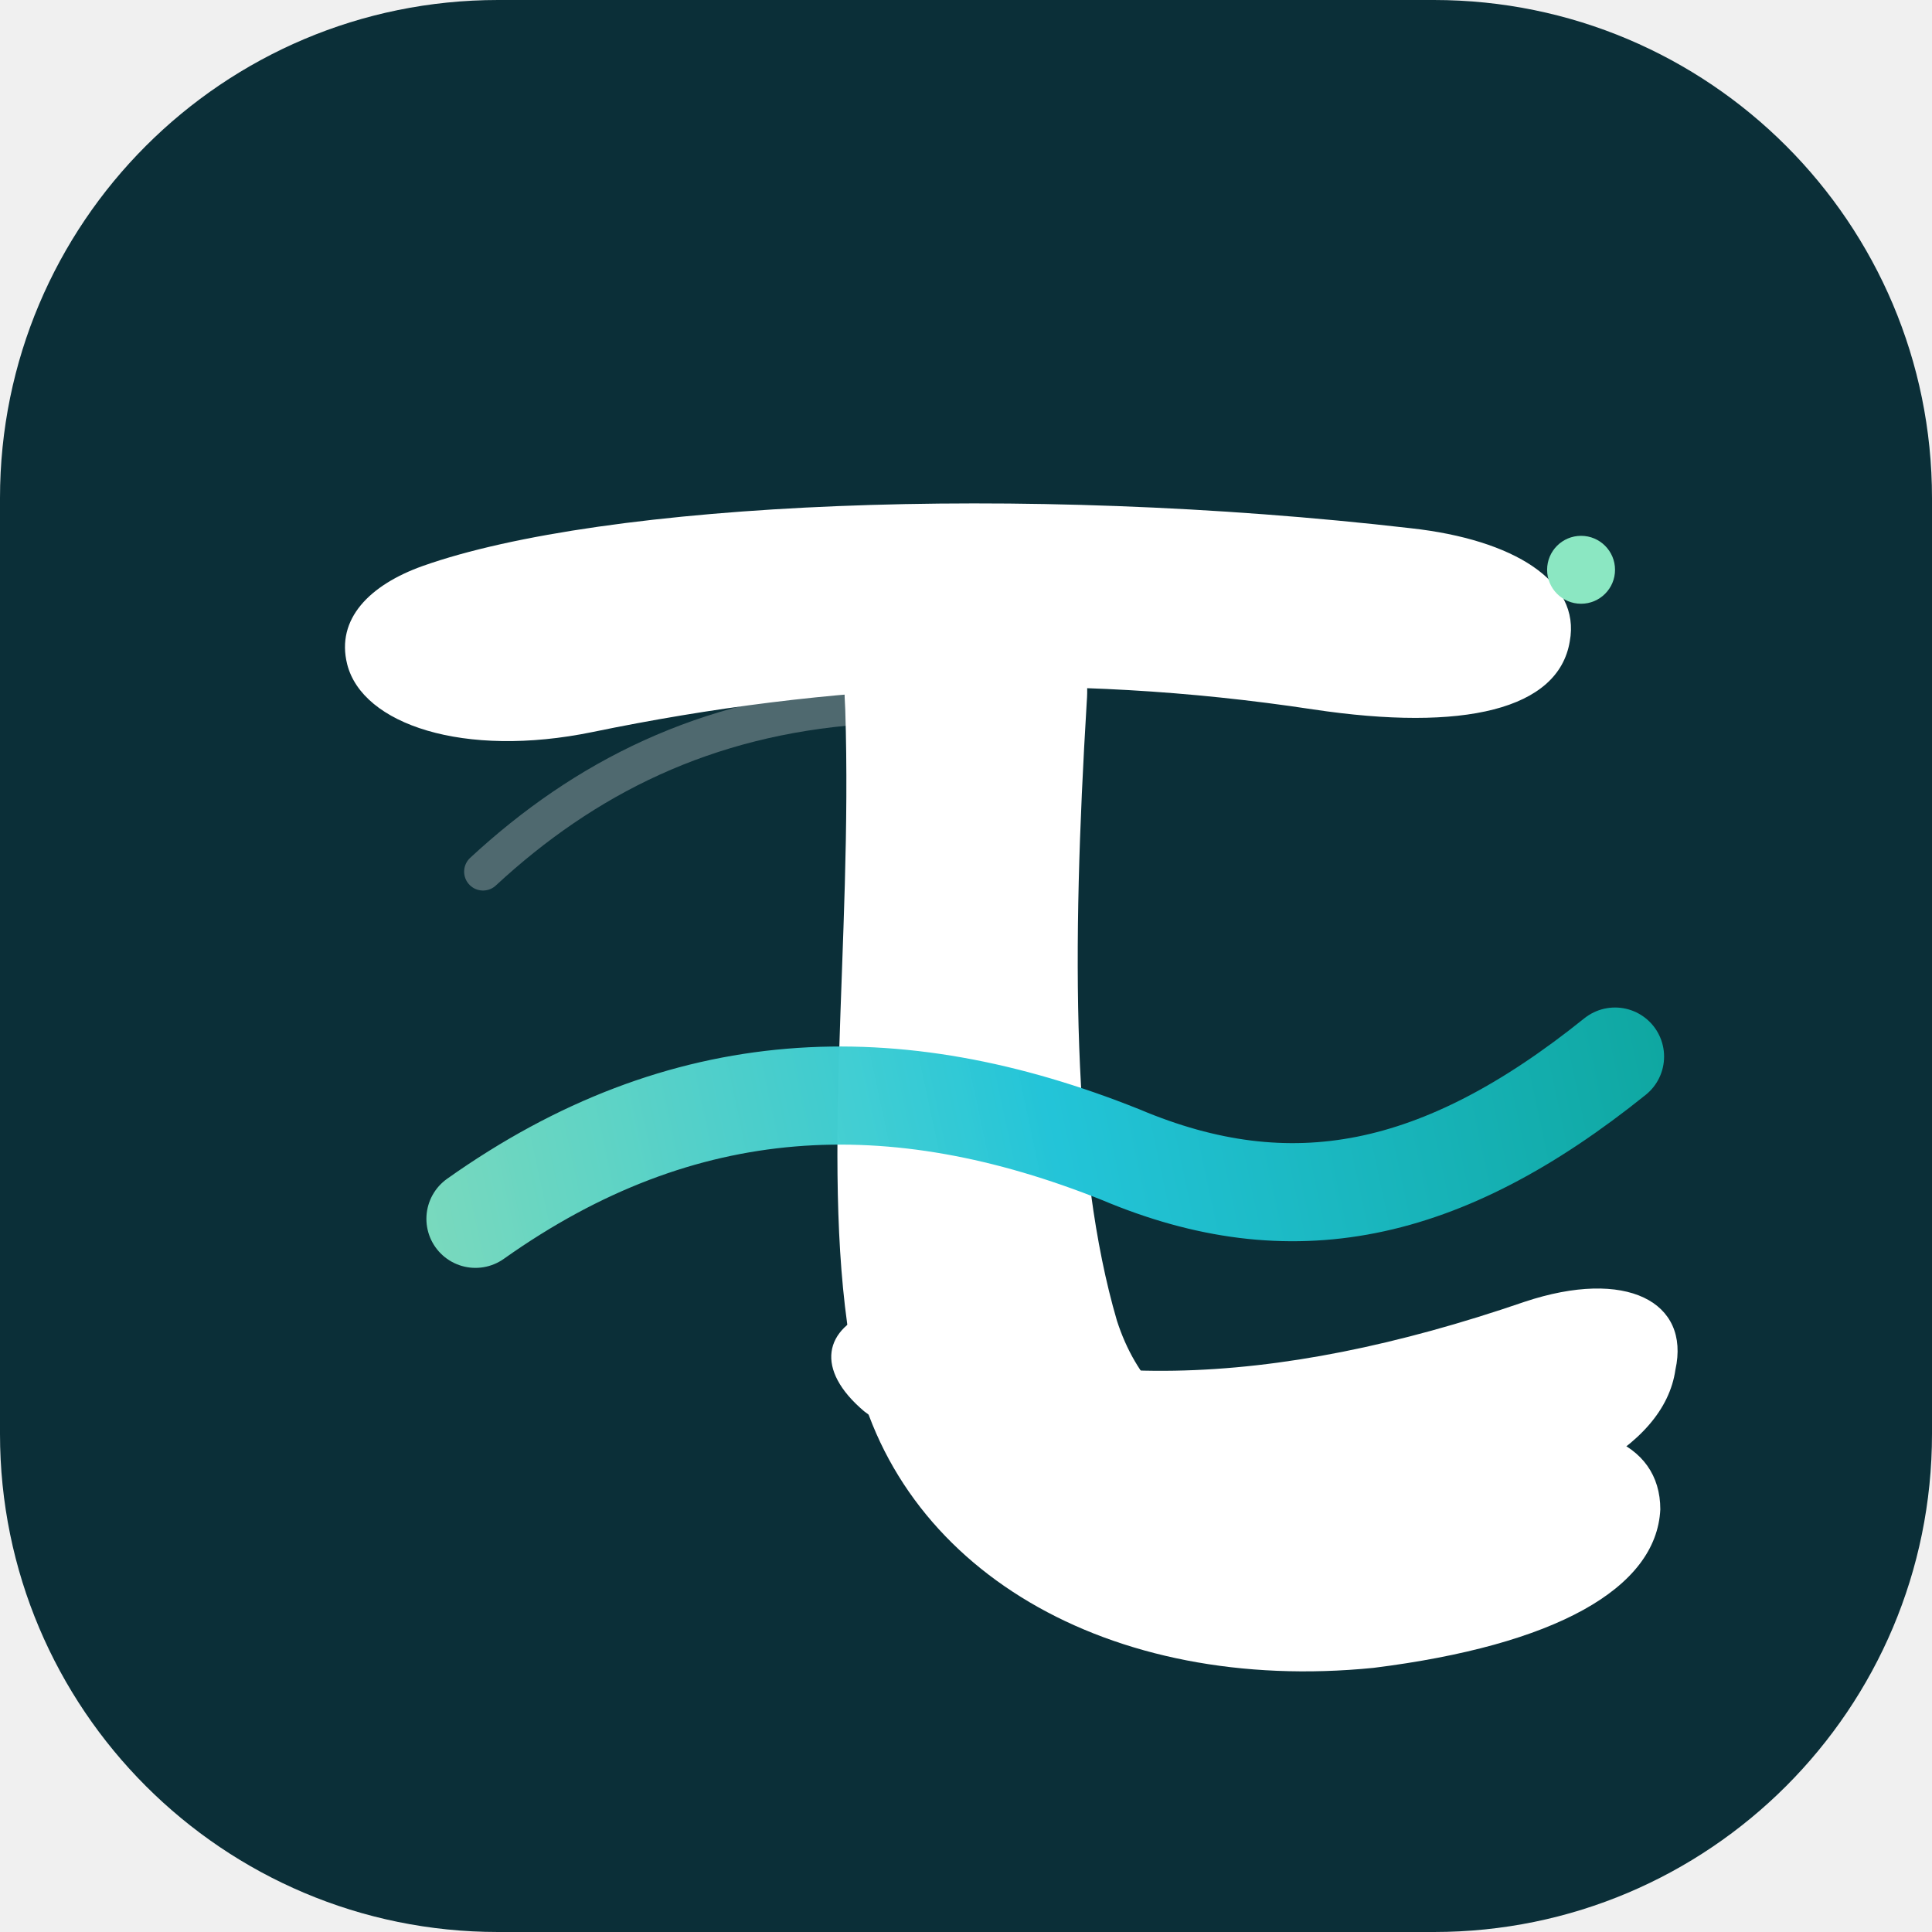
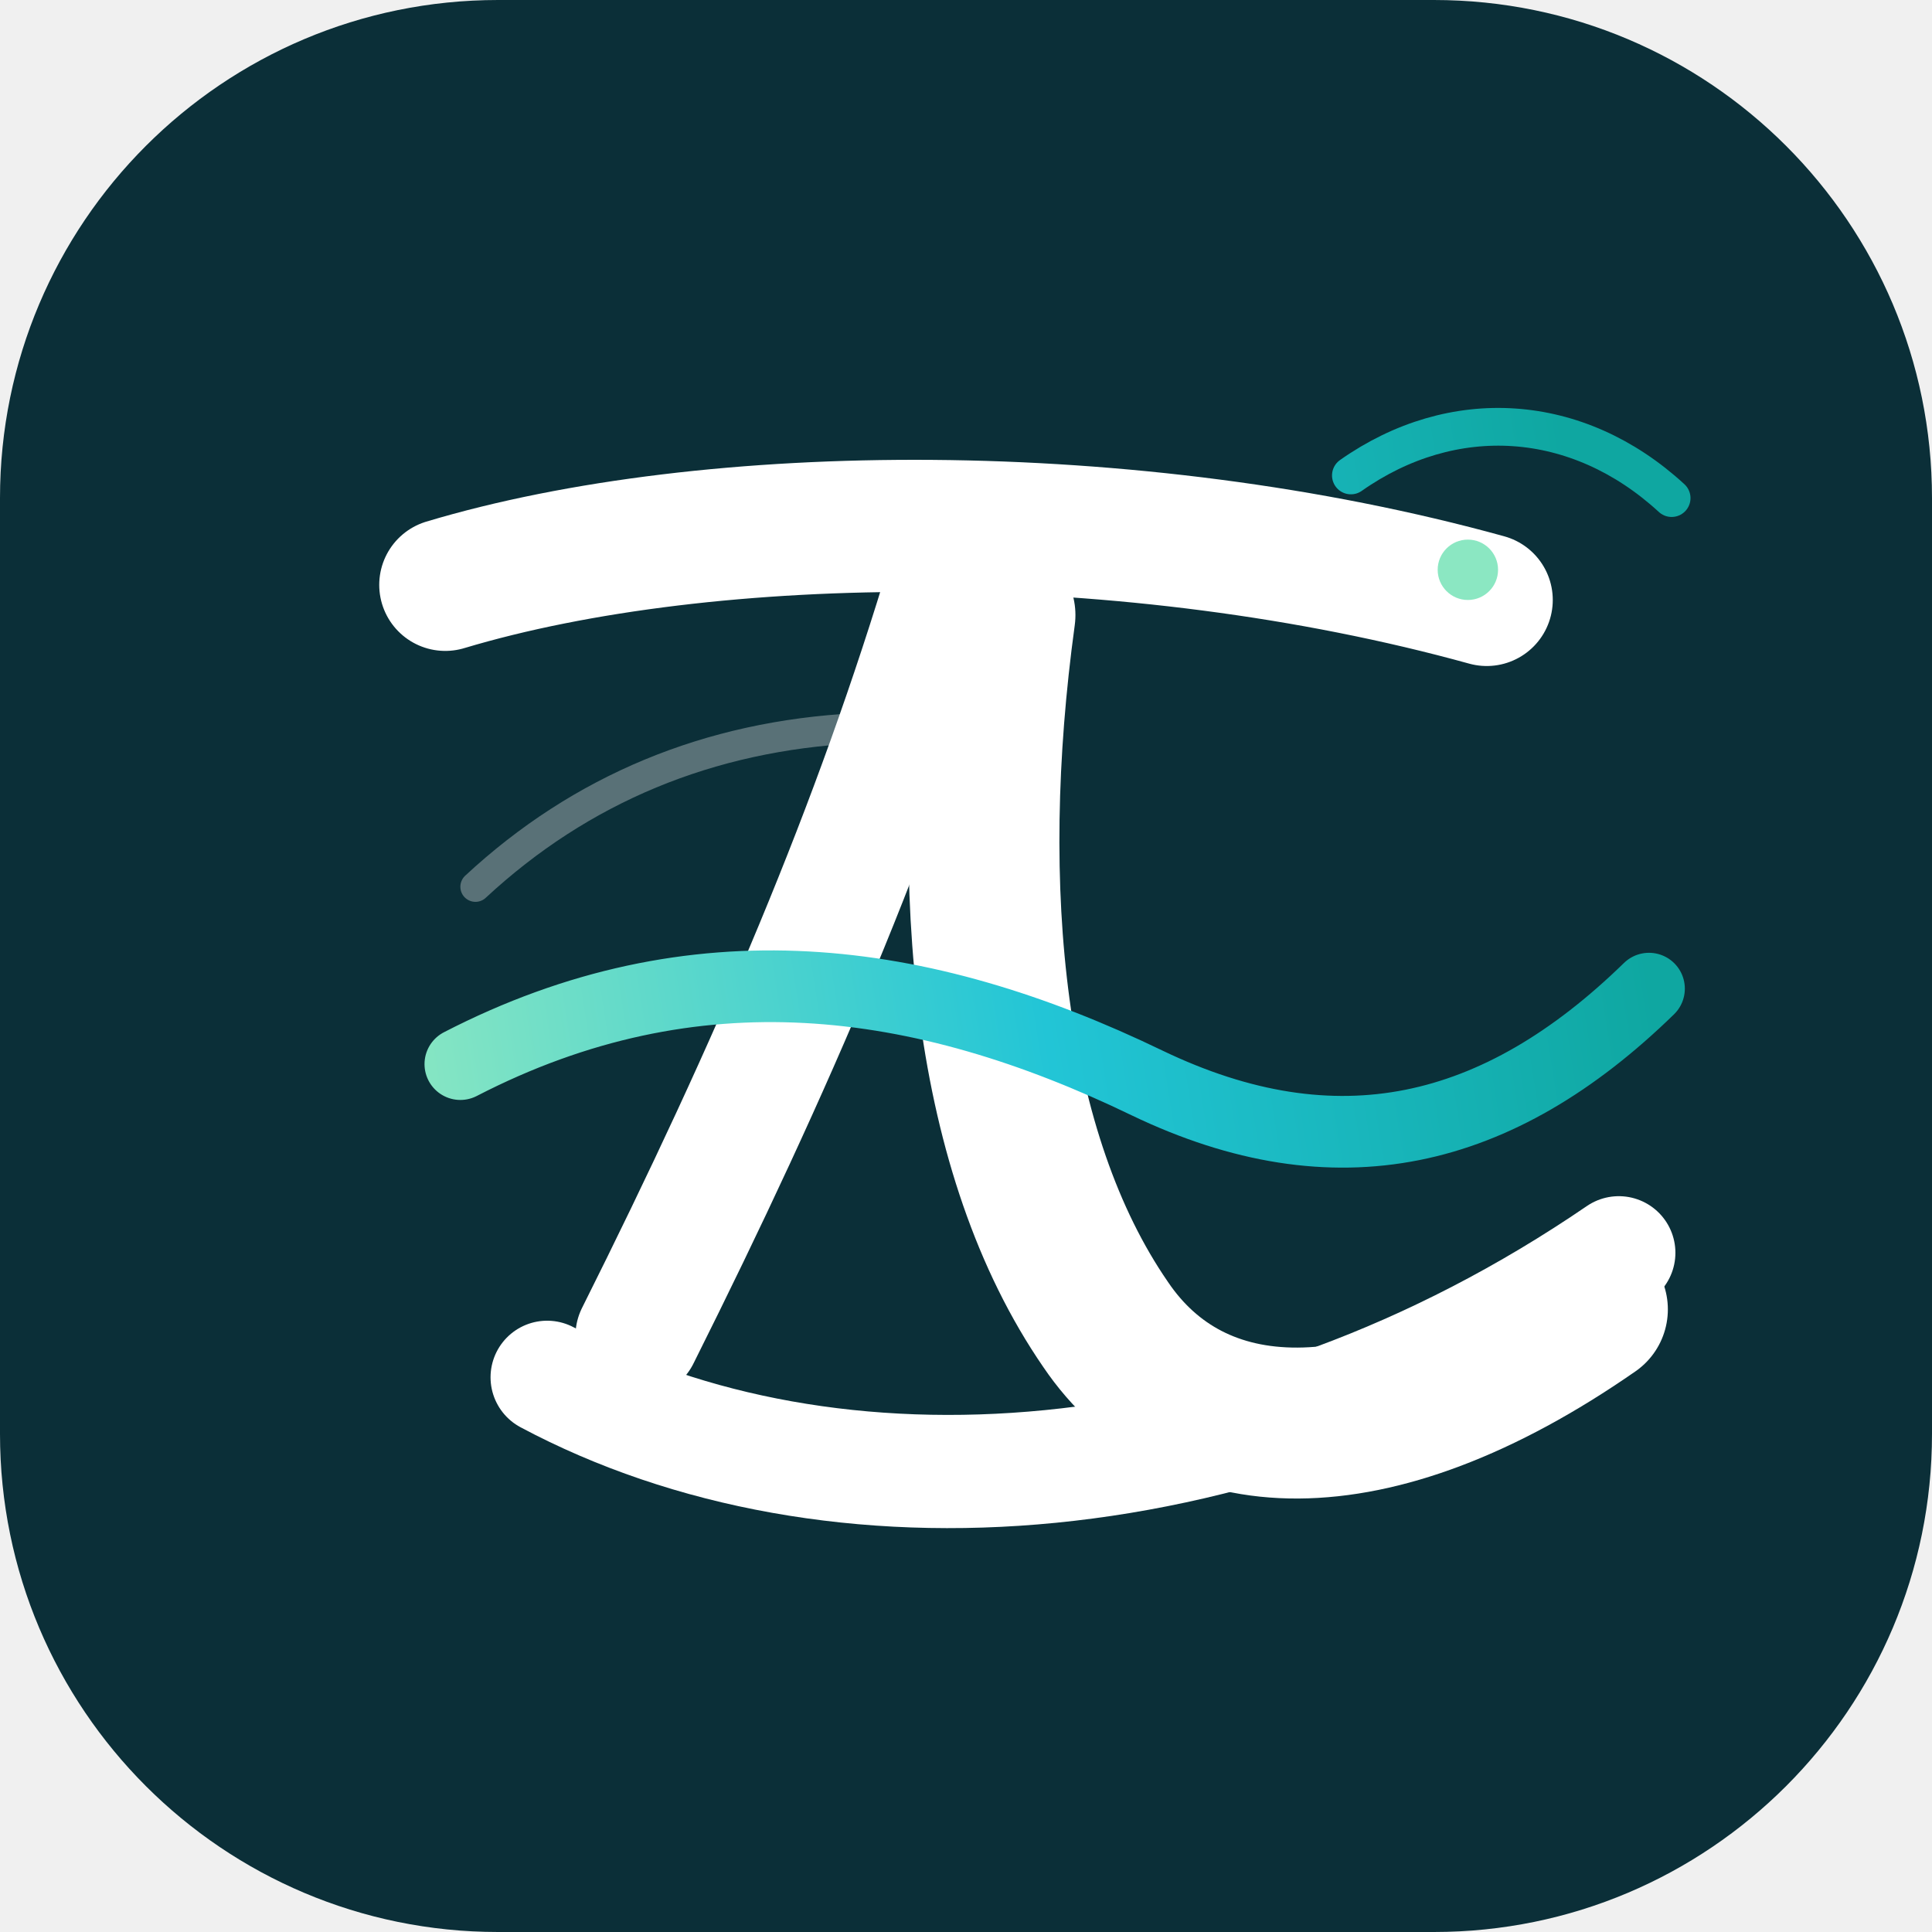
<svg xmlns="http://www.w3.org/2000/svg" viewBox="0 0 512 512" role="img" aria-labelledby="tanlong-mark-dark-title tanlong-mark-dark-desc">
  <defs>
-     <linearGradient id="tanlong-mark-dark-aqua" x1="92" y1="336" x2="438" y2="262" gradientUnits="userSpaceOnUse">
-       <stop offset="0" stop-color="#8BE7C2" stop-opacity="0.94" />
-       <stop offset="0.54" stop-color="#23C4D8" />
-       <stop offset="1" stop-color="#0FA7A1" />
-     </linearGradient>
-     <linearGradient id="tanlong-mark-dark-edge" x1="98" y1="126" x2="430" y2="430" gradientUnits="userSpaceOnUse">
+     <linearGradient id="tanlong-mark-dark-water" x1="108" y1="315" x2="438" y2="263" gradientUnits="userSpaceOnUse">
      <stop offset="0" stop-color="#8BE7C2" />
-       <stop offset="0.48" stop-color="#23C4D8" />
+       <stop offset="0.52" stop-color="#22C5D6" />
      <stop offset="1" stop-color="#0FA7A1" />
    </linearGradient>
  </defs>
  <rect width="512" height="512" rx="132" fill="#0B2F38" />
  <g id="icon">
-     <path d="M112 150C160 133 270 128 374 140C401 143 419 154 416 170C413 188 388 194 348 188C282 178 220 181 157 194C123 201 96 192 92 176C89 164 98 155 112 150Z" fill="#FFFFFF" />
-     <path d="M236 156C267 150 290 161 288 186C284 252 284 309 296 350C306 381 337 393 391 381C421 374 440 382 440 400C439 421 412 436 364 442C294 449 237 416 226 360C217 312 226 250 224 188C223 171 225 160 236 156Z" fill="#FFFFFF" />
-     <path d="M232 347C281 370 337 368 404 345C431 336 448 345 444 363C441 384 412 399 366 406C311 414 263 400 229 374C216 363 218 352 232 347Z" fill="#FFFFFF" />
-     <path d="M126 323C181 284 237 282 297 306C342 325 382 317 428 280" fill="none" stroke="url(#tanlong-mark-dark-aqua)" stroke-width="26" stroke-linecap="round" />
-     <path d="M128 231C155 206 187 190 228 187" fill="none" stroke="rgba(255,255,255,0.28)" stroke-width="10" stroke-linecap="round" />
-     <circle cx="419" cy="151" r="9" fill="#8BE7C2" />
+     <path d="M118 155C188 134 300 133 394 159" fill="none" stroke="#FFFFFF" stroke-width="35" stroke-linecap="round" />
+     <path d="M252 152C232 219 205 282 169 354" fill="none" stroke="#FFFFFF" stroke-width="33" stroke-linecap="round" />
+     <path d="M265 163C255 236 262 306 293 351C316 385 363 388 422 347" fill="none" stroke="#FFFFFF" stroke-width="40" stroke-linecap="round" stroke-linejoin="round" />
+     <path d="M145 365C220 405 331 399 429 332" fill="none" stroke="#FFFFFF" stroke-width="30" stroke-linecap="round" />
+     <path d="M122 282C184 250 244 258 304 287C354 311 397 301 437 262" fill="none" stroke="url(#tanlong-mark-dark-water)" stroke-width="19" stroke-linecap="round" />
+     <path d="M358 126C385 107 418 109 443 132" fill="none" stroke="url(#tanlong-mark-dark-water)" stroke-width="10" stroke-linecap="round" />
+     <path d="M126 235C154 209 188 195 227 193" fill="none" stroke="rgba(255,255,255,0.32)" stroke-width="8" stroke-linecap="round" />
+     <circle cx="389" cy="151" r="8" fill="#8BE7C2" />
  </g>
</svg>
